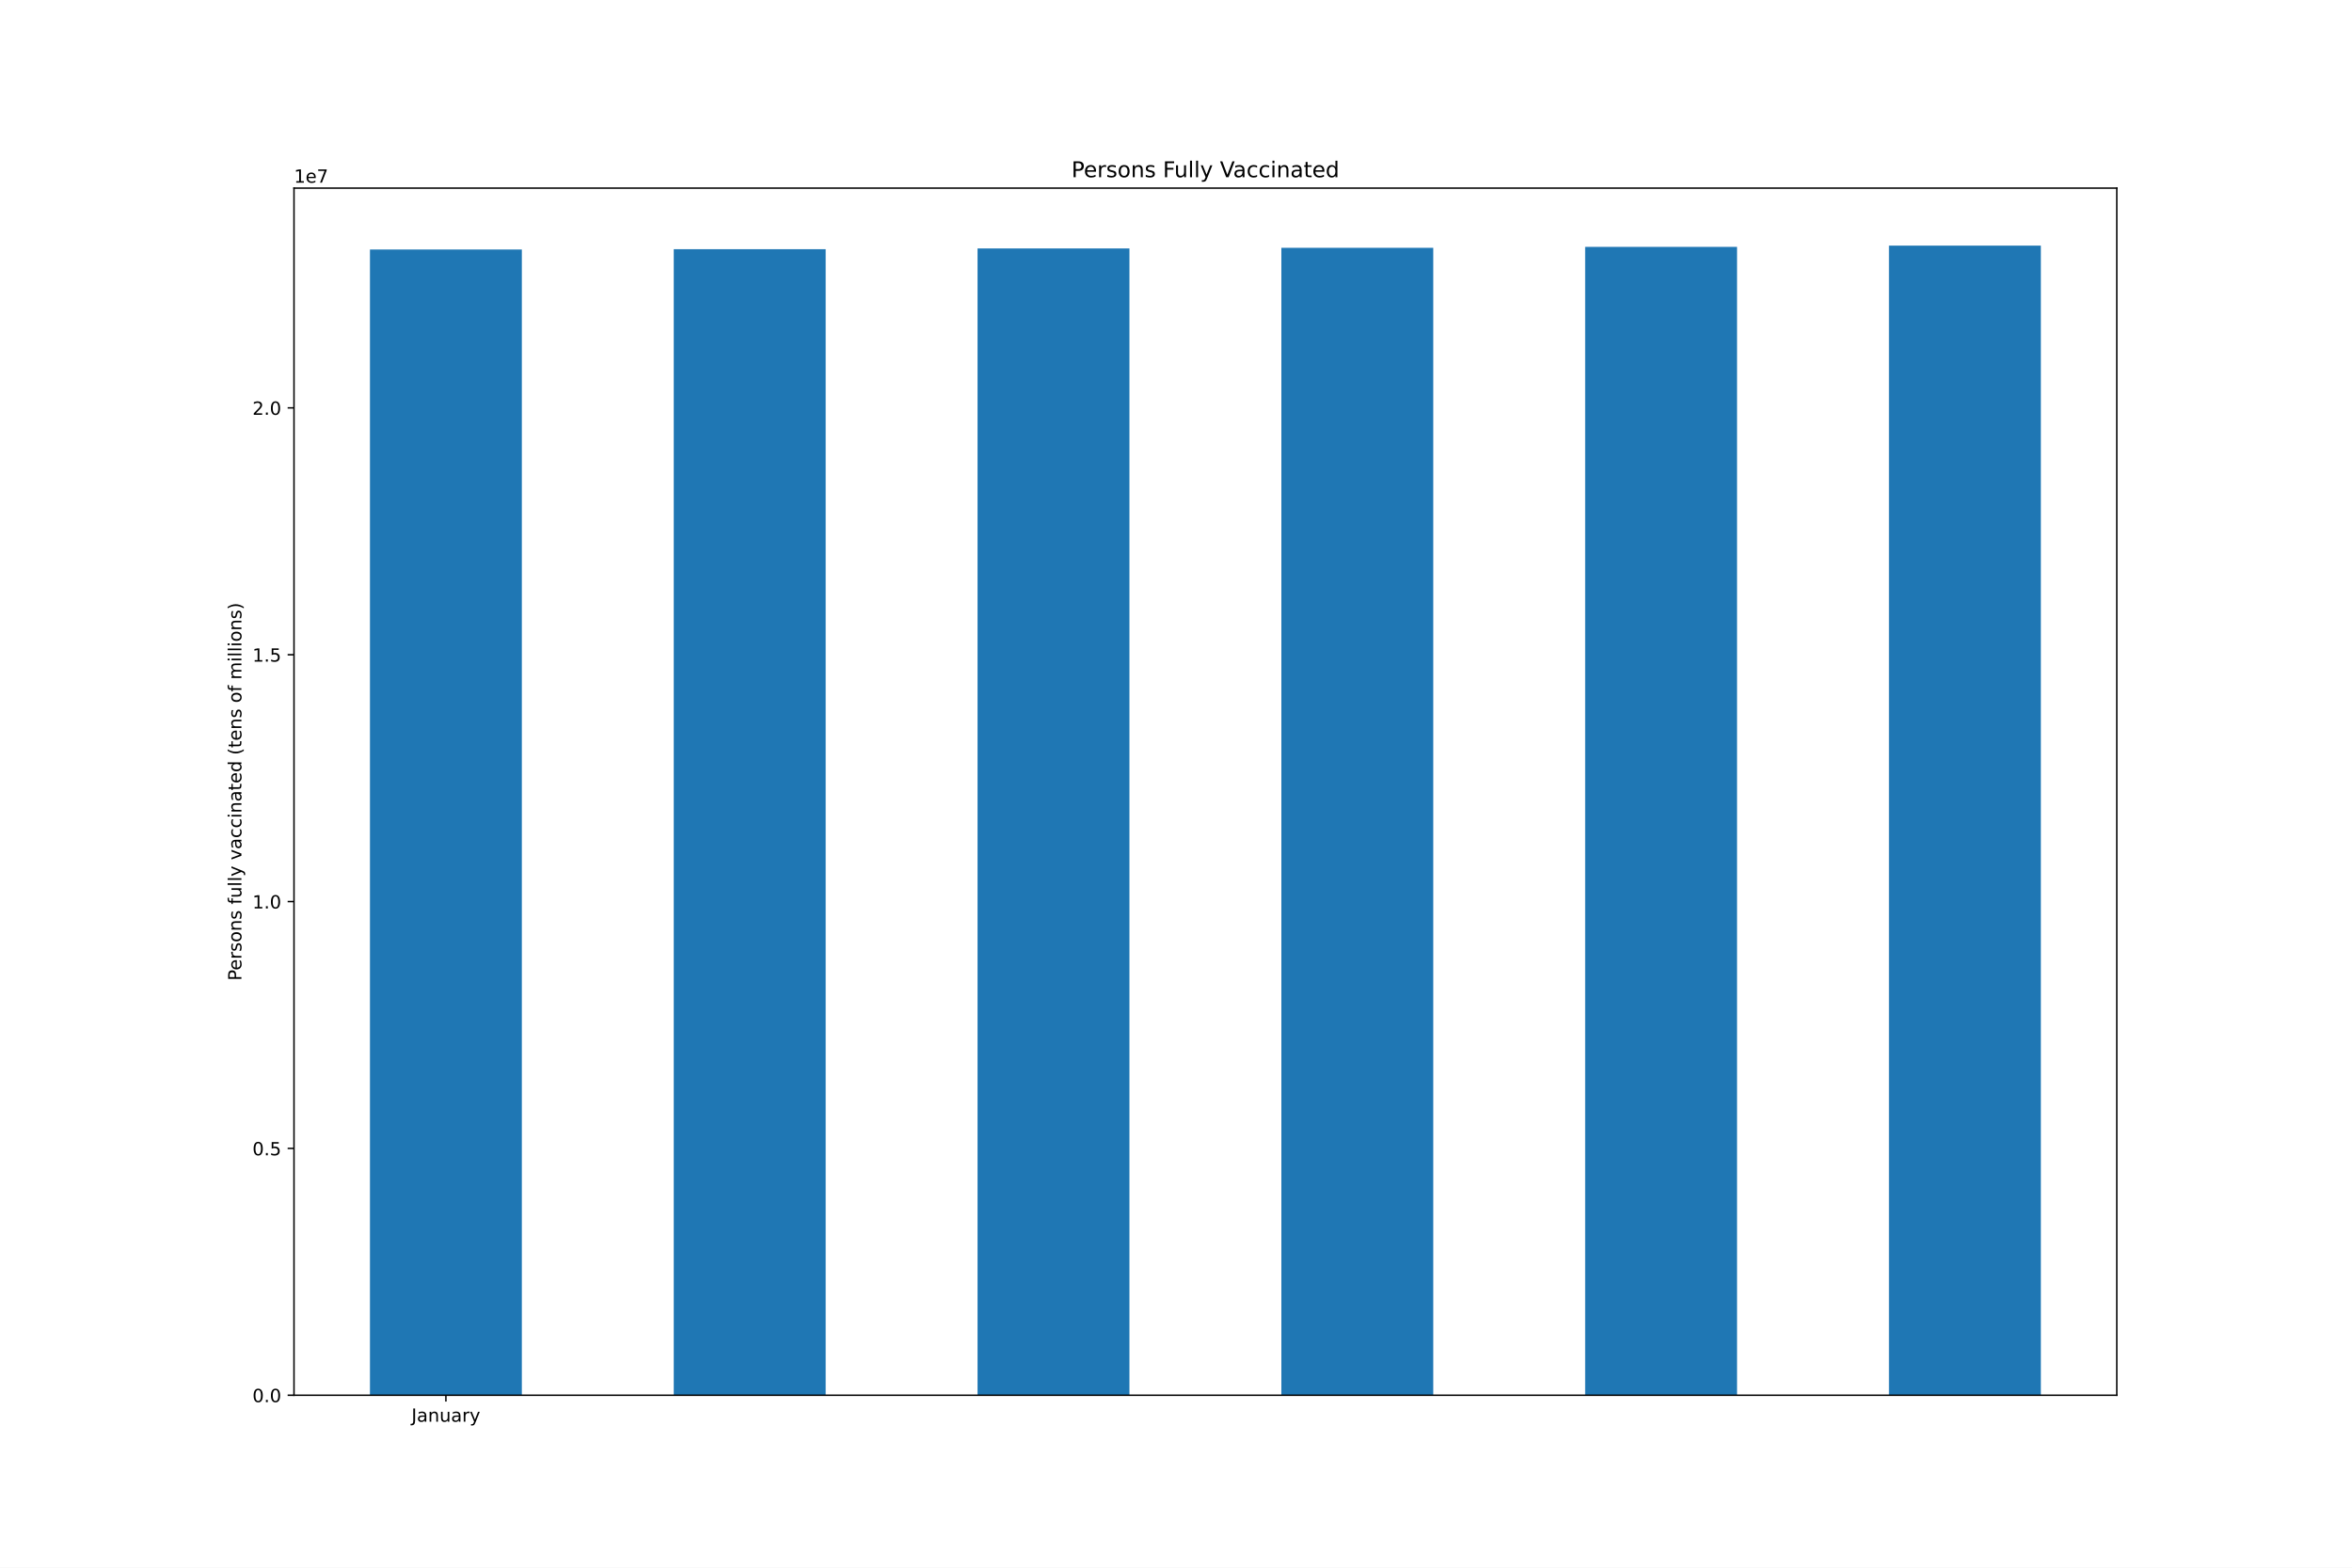
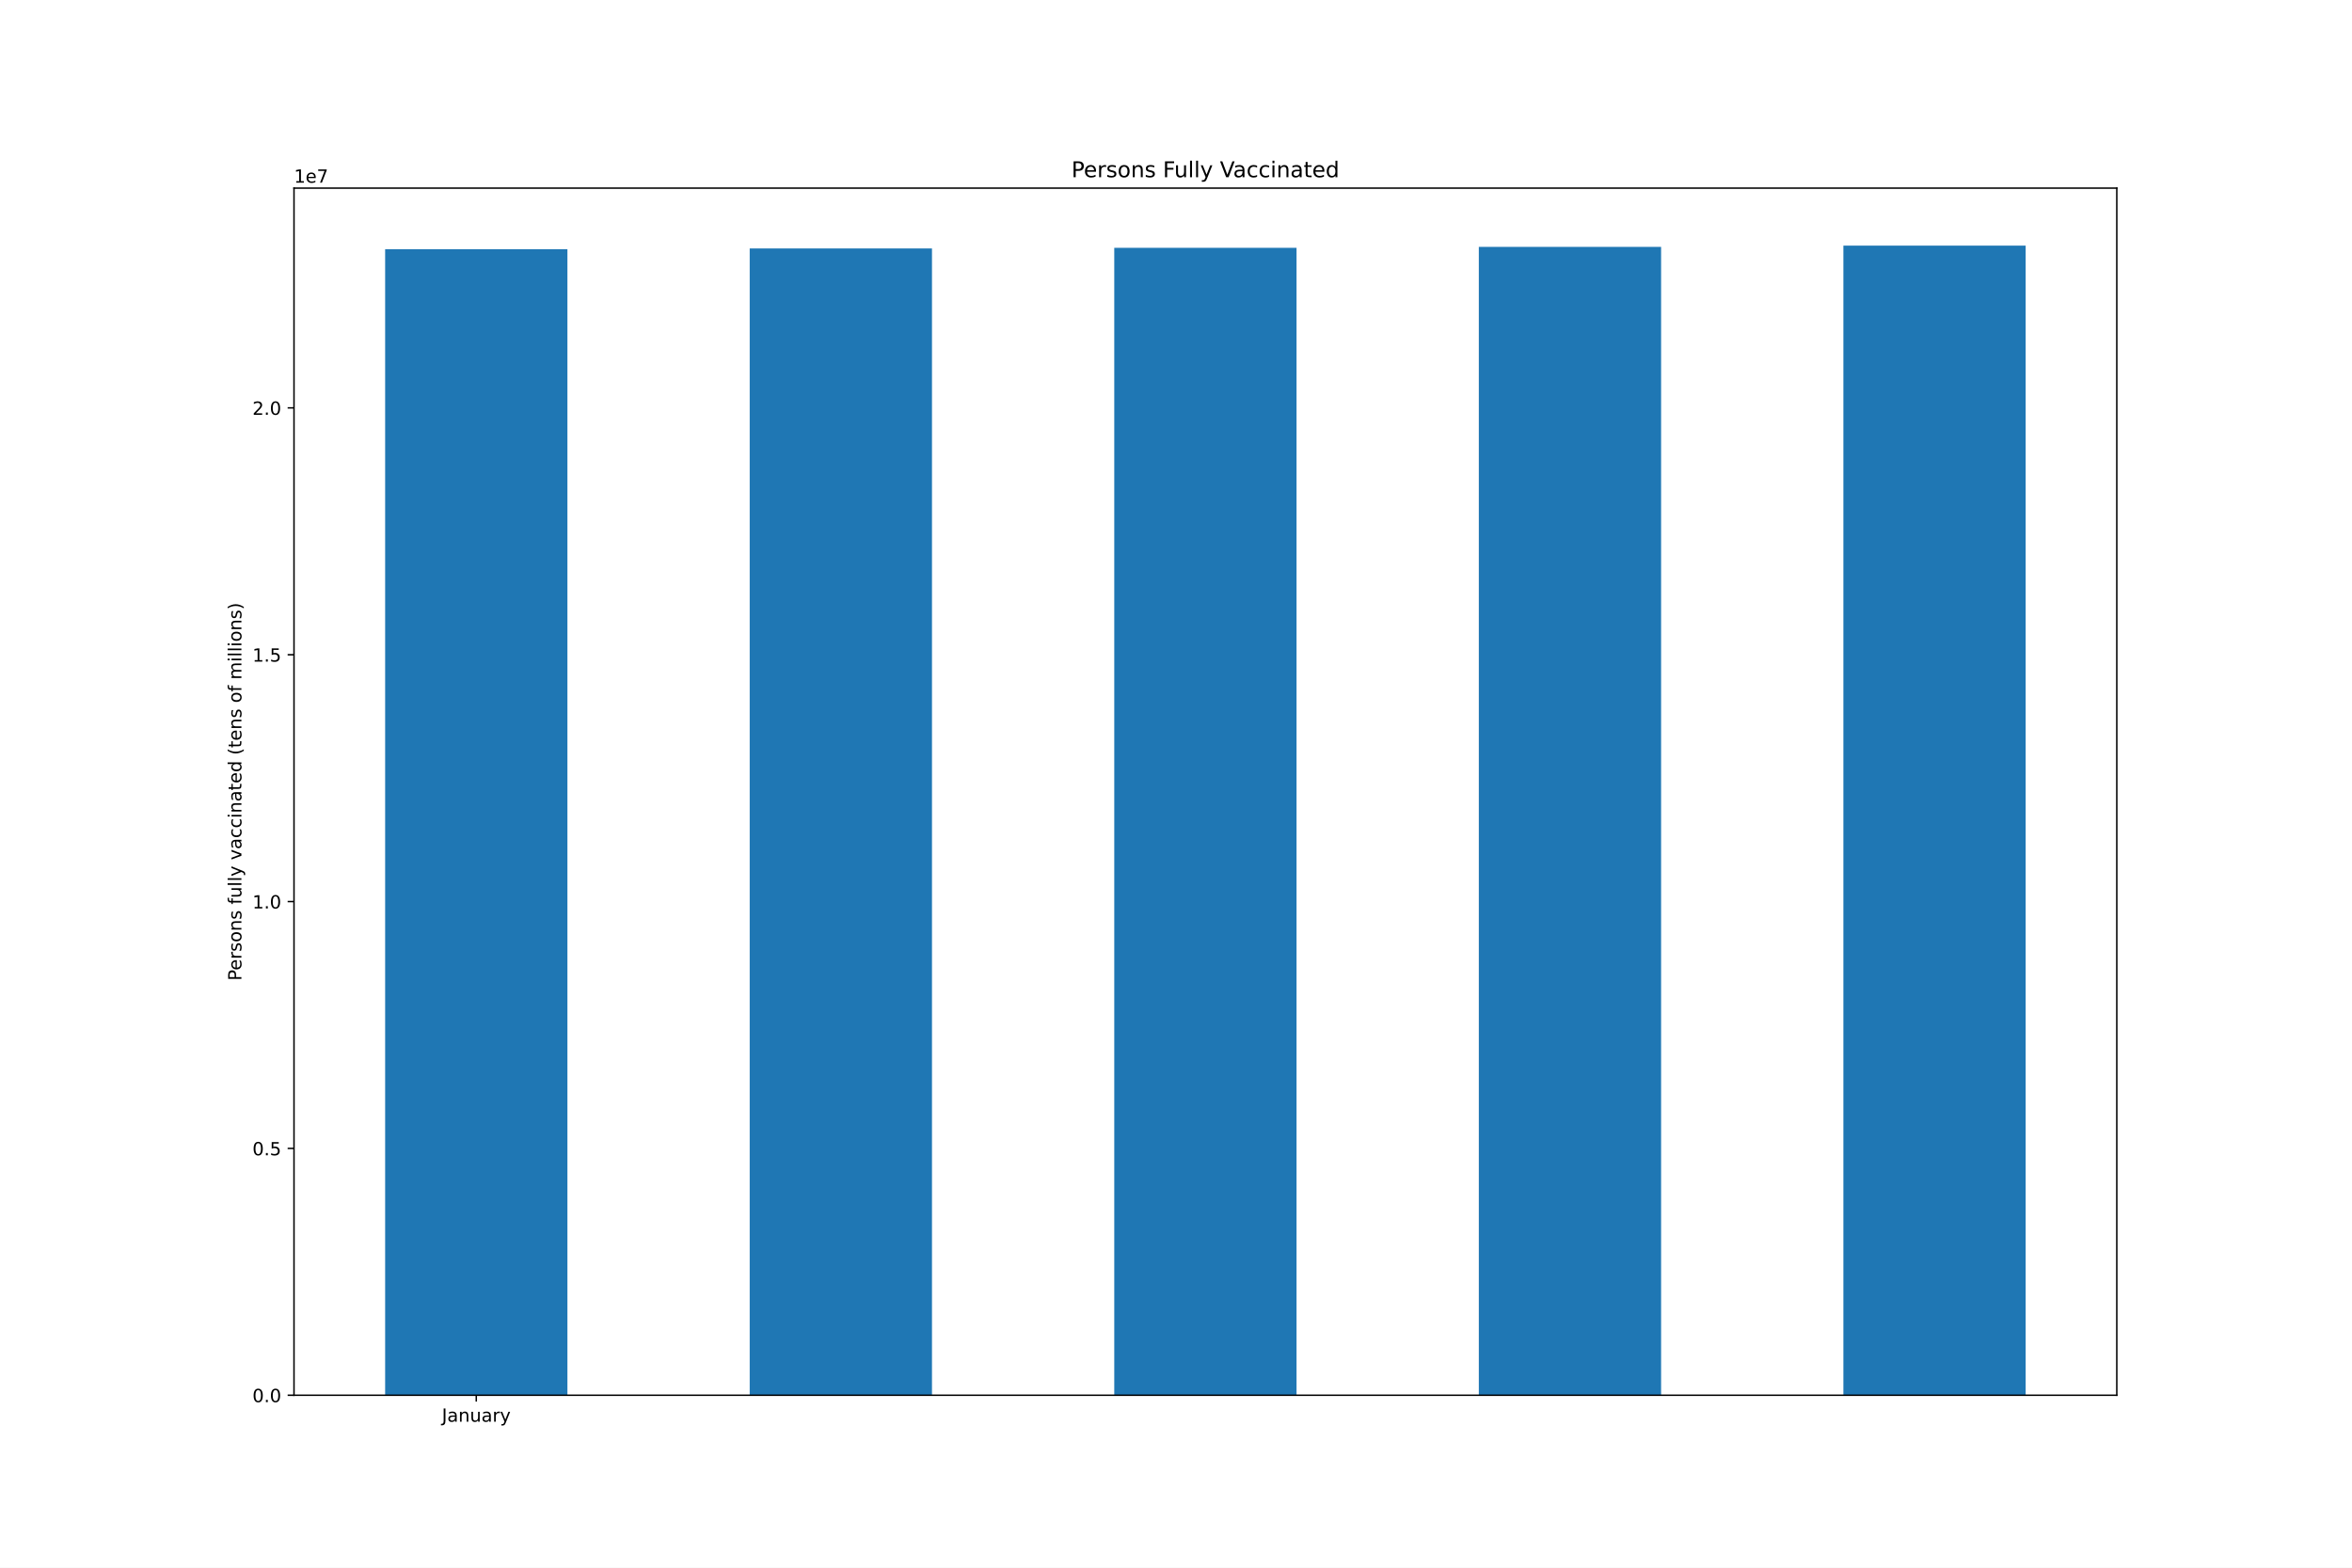
<svg xmlns="http://www.w3.org/2000/svg" xmlns:xlink="http://www.w3.org/1999/xlink" height="864pt" version="1.1" viewBox="0 0 1296 864" width="1296pt">
  <defs>
    <style type="text/css">*{stroke-linecap:butt;stroke-linejoin:round;}</style>
  </defs>
  <g id="figure_1">
    <g id="patch_1">
      <path d="M 0 864  L 1296 864  L 1296 0  L 0 0  z " style="fill:#ffffff;" />
    </g>
    <g id="axes_1">
      <g id="patch_2">
        <path d="M 162 768.96  L 1166.4 768.96  L 1166.4 103.68  L 162 103.68  z " style="fill:#ffffff;" />
      </g>
      <g id="patch_3">
-         <path clip-path="url(#pfe6b2362fd)" d="M 203.85 768.96  L 287.55 768.96  L 287.55 137.503  L 203.85 137.503  z " style="fill:#1f77b4;" />
+         <path clip-path="url(#p47d89aaee4)" d="M 212.22 768.96  L 312.66 768.96  L 312.66 137.326  L 212.22 137.326  z " style="fill:#1f77b4;" />
      </g>
      <g id="patch_4">
-         <path clip-path="url(#pfe6b2362fd)" d="M 371.25 768.96  L 454.95 768.96  L 454.95 137.326  L 371.25 137.326  z " style="fill:#1f77b4;" />
+         <path clip-path="url(#p47d89aaee4)" d="M 413.1 768.96  L 513.54 768.96  L 513.54 136.941  L 413.1 136.941  z " style="fill:#1f77b4;" />
      </g>
      <g id="patch_5">
-         <path clip-path="url(#pfe6b2362fd)" d="M 538.65 768.96  L 622.35 768.96  L 622.35 136.941  L 538.65 136.941  z " style="fill:#1f77b4;" />
+         <path clip-path="url(#p47d89aaee4)" d="M 613.98 768.96  L 714.42 768.96  L 714.42 136.594  L 613.98 136.594  z " style="fill:#1f77b4;" />
      </g>
      <g id="patch_6">
-         <path clip-path="url(#pfe6b2362fd)" d="M 706.05 768.96  L 789.75 768.96  L 789.75 136.594  L 706.05 136.594  z " style="fill:#1f77b4;" />
+         <path clip-path="url(#p47d89aaee4)" d="M 814.86 768.96  L 915.3 768.96  L 915.3 136.065  L 814.86 136.065  z " style="fill:#1f77b4;" />
      </g>
      <g id="patch_7">
-         <path clip-path="url(#pfe6b2362fd)" d="M 873.45 768.96  L 957.15 768.96  L 957.15 136.065  L 873.45 136.065  z " style="fill:#1f77b4;" />
-       </g>
-       <g id="patch_8">
-         <path clip-path="url(#pfe6b2362fd)" d="M 1040.85 768.96  L 1124.55 768.96  L 1124.55 135.36  L 1040.85 135.36  z " style="fill:#1f77b4;" />
+         <path clip-path="url(#p47d89aaee4)" d="M 1015.74 768.96  L 1116.18 768.96  L 1116.18 135.36  L 1015.74 135.36  z " style="fill:#1f77b4;" />
      </g>
      <g id="matplotlib.axis_1">
        <g id="xtick_1">
          <g id="line2d_1">
            <defs>
-               <path d="M 0 0  L 0 3.5  " id="m7ccd2c9cd7" style="stroke:#000000;stroke-width:0.8;" />
-             </defs>
-             <g>
-               <use style="stroke:#000000;stroke-width:0.8;" x="245.7" xlink:href="#m7ccd2c9cd7" y="768.96" />
+               <path d="M 0 0  L 0 3.5  " id="me42953bb58" style="stroke:#000000;stroke-width:0.8;" />
+             </defs>
+             <g>
+               <use style="stroke:#000000;stroke-width:0.8;" x="262.44" xlink:href="#me42953bb58" y="768.96" />
            </g>
          </g>
          <g id="text_1">
-             <g transform="translate(226.7445 783.5584)scale(0.1 -0.1)">
+             <g transform="translate(243.4845 783.5584)scale(0.1 -0.1)">
              <defs>
                <path d="M 628 4666  L 1259 4666  L 1259 325  Q 1259 -519 939 -900  Q 619 -1281 -91 -1281  L -331 -1281  L -331 -750  L -134 -750  Q 284 -750 456 -515  Q 628 -281 628 325  L 628 4666  z " id="DejaVuSans-4a" transform="scale(0.015625)" />
                <path d="M 2194 1759  Q 1497 1759 1228 1600  Q 959 1441 959 1056  Q 959 750 1161 570  Q 1363 391 1709 391  Q 2188 391 2477 730  Q 2766 1069 2766 1631  L 2766 1759  L 2194 1759  z M 3341 1997  L 3341 0  L 2766 0  L 2766 531  Q 2569 213 2275 61  Q 1981 -91 1556 -91  Q 1019 -91 701 211  Q 384 513 384 1019  Q 384 1609 779 1909  Q 1175 2209 1959 2209  L 2766 2209  L 2766 2266  Q 2766 2663 2505 2880  Q 2244 3097 1772 3097  Q 1472 3097 1187 3025  Q 903 2953 641 2809  L 641 3341  Q 956 3463 1253 3523  Q 1550 3584 1831 3584  Q 2591 3584 2966 3190  Q 3341 2797 3341 1997  z " id="DejaVuSans-61" transform="scale(0.015625)" />
                <path d="M 3513 2113  L 3513 0  L 2938 0  L 2938 2094  Q 2938 2591 2744 2837  Q 2550 3084 2163 3084  Q 1697 3084 1428 2787  Q 1159 2491 1159 1978  L 1159 0  L 581 0  L 581 3500  L 1159 3500  L 1159 2956  Q 1366 3272 1645 3428  Q 1925 3584 2291 3584  Q 2894 3584 3203 3211  Q 3513 2838 3513 2113  z " id="DejaVuSans-6e" transform="scale(0.015625)" />
                <path d="M 544 1381  L 544 3500  L 1119 3500  L 1119 1403  Q 1119 906 1312 657  Q 1506 409 1894 409  Q 2359 409 2629 706  Q 2900 1003 2900 1516  L 2900 3500  L 3475 3500  L 3475 0  L 2900 0  L 2900 538  Q 2691 219 2414 64  Q 2138 -91 1772 -91  Q 1169 -91 856 284  Q 544 659 544 1381  z M 1991 3584  L 1991 3584  z " id="DejaVuSans-75" transform="scale(0.015625)" />
                <path d="M 2631 2963  Q 2534 3019 2420 3045  Q 2306 3072 2169 3072  Q 1681 3072 1420 2755  Q 1159 2438 1159 1844  L 1159 0  L 581 0  L 581 3500  L 1159 3500  L 1159 2956  Q 1341 3275 1631 3429  Q 1922 3584 2338 3584  Q 2397 3584 2469 3576  Q 2541 3569 2628 3553  L 2631 2963  z " id="DejaVuSans-72" transform="scale(0.015625)" />
                <path d="M 2059 -325  Q 1816 -950 1584 -1140  Q 1353 -1331 966 -1331  L 506 -1331  L 506 -850  L 844 -850  Q 1081 -850 1212 -737  Q 1344 -625 1503 -206  L 1606 56  L 191 3500  L 800 3500  L 1894 763  L 2988 3500  L 3597 3500  L 2059 -325  z " id="DejaVuSans-79" transform="scale(0.015625)" />
              </defs>
              <use xlink:href="#DejaVuSans-4a" />
              <use x="29.492" xlink:href="#DejaVuSans-61" />
              <use x="90.771" xlink:href="#DejaVuSans-6e" />
              <use x="154.15" xlink:href="#DejaVuSans-75" />
              <use x="217.529" xlink:href="#DejaVuSans-61" />
              <use x="278.809" xlink:href="#DejaVuSans-72" />
              <use x="319.922" xlink:href="#DejaVuSans-79" />
            </g>
          </g>
        </g>
      </g>
      <g id="matplotlib.axis_2">
        <g id="ytick_1">
          <g id="line2d_2">
            <defs>
-               <path d="M 0 0  L -3.5 0  " id="mbdbee9bc04" style="stroke:#000000;stroke-width:0.8;" />
-             </defs>
-             <g>
-               <use style="stroke:#000000;stroke-width:0.8;" x="162" xlink:href="#mbdbee9bc04" y="768.96" />
+               <path d="M 0 0  L -3.5 0  " id="ma0791f944f" style="stroke:#000000;stroke-width:0.8;" />
+             </defs>
+             <g>
+               <use style="stroke:#000000;stroke-width:0.8;" x="162" xlink:href="#ma0791f944f" y="768.96" />
            </g>
          </g>
          <g id="text_2">
            <g transform="translate(139.0969 772.7592)scale(0.1 -0.1)">
              <defs>
                <path d="M 2034 4250  Q 1547 4250 1301 3770  Q 1056 3291 1056 2328  Q 1056 1369 1301 889  Q 1547 409 2034 409  Q 2525 409 2770 889  Q 3016 1369 3016 2328  Q 3016 3291 2770 3770  Q 2525 4250 2034 4250  z M 2034 4750  Q 2819 4750 3233 4129  Q 3647 3509 3647 2328  Q 3647 1150 3233 529  Q 2819 -91 2034 -91  Q 1250 -91 836 529  Q 422 1150 422 2328  Q 422 3509 836 4129  Q 1250 4750 2034 4750  z " id="DejaVuSans-30" transform="scale(0.015625)" />
                <path d="M 684 794  L 1344 794  L 1344 0  L 684 0  L 684 794  z " id="DejaVuSans-2e" transform="scale(0.015625)" />
              </defs>
              <use xlink:href="#DejaVuSans-30" />
              <use x="63.623" xlink:href="#DejaVuSans-2e" />
              <use x="95.41" xlink:href="#DejaVuSans-30" />
            </g>
          </g>
        </g>
        <g id="ytick_2">
          <g id="line2d_3">
            <g>
-               <use style="stroke:#000000;stroke-width:0.8;" x="162" xlink:href="#mbdbee9bc04" y="632.92" />
+               <use style="stroke:#000000;stroke-width:0.8;" x="162" xlink:href="#ma0791f944f" y="632.92" />
            </g>
          </g>
          <g id="text_3">
            <g transform="translate(139.0969 636.7188)scale(0.1 -0.1)">
              <defs>
                <path d="M 691 4666  L 3169 4666  L 3169 4134  L 1269 4134  L 1269 2991  Q 1406 3038 1543 3061  Q 1681 3084 1819 3084  Q 2600 3084 3056 2656  Q 3513 2228 3513 1497  Q 3513 744 3044 326  Q 2575 -91 1722 -91  Q 1428 -91 1123 -41  Q 819 9 494 109  L 494 744  Q 775 591 1075 516  Q 1375 441 1709 441  Q 2250 441 2565 725  Q 2881 1009 2881 1497  Q 2881 1984 2565 2268  Q 2250 2553 1709 2553  Q 1456 2553 1204 2497  Q 953 2441 691 2322  L 691 4666  z " id="DejaVuSans-35" transform="scale(0.015625)" />
              </defs>
              <use xlink:href="#DejaVuSans-30" />
              <use x="63.623" xlink:href="#DejaVuSans-2e" />
              <use x="95.41" xlink:href="#DejaVuSans-35" />
            </g>
          </g>
        </g>
        <g id="ytick_3">
          <g id="line2d_4">
            <g>
-               <use style="stroke:#000000;stroke-width:0.8;" x="162" xlink:href="#mbdbee9bc04" y="496.879" />
+               <use style="stroke:#000000;stroke-width:0.8;" x="162" xlink:href="#ma0791f944f" y="496.879" />
            </g>
          </g>
          <g id="text_4">
            <g transform="translate(139.0969 500.6783)scale(0.1 -0.1)">
              <defs>
                <path d="M 794 531  L 1825 531  L 1825 4091  L 703 3866  L 703 4441  L 1819 4666  L 2450 4666  L 2450 531  L 3481 531  L 3481 0  L 794 0  L 794 531  z " id="DejaVuSans-31" transform="scale(0.015625)" />
              </defs>
              <use xlink:href="#DejaVuSans-31" />
              <use x="63.623" xlink:href="#DejaVuSans-2e" />
              <use x="95.41" xlink:href="#DejaVuSans-30" />
            </g>
          </g>
        </g>
        <g id="ytick_4">
          <g id="line2d_5">
            <g>
-               <use style="stroke:#000000;stroke-width:0.8;" x="162" xlink:href="#mbdbee9bc04" y="360.839" />
+               <use style="stroke:#000000;stroke-width:0.8;" x="162" xlink:href="#ma0791f944f" y="360.839" />
            </g>
          </g>
          <g id="text_5">
            <g transform="translate(139.0969 364.6379)scale(0.1 -0.1)">
              <use xlink:href="#DejaVuSans-31" />
              <use x="63.623" xlink:href="#DejaVuSans-2e" />
              <use x="95.41" xlink:href="#DejaVuSans-35" />
            </g>
          </g>
        </g>
        <g id="ytick_5">
          <g id="line2d_6">
            <g>
-               <use style="stroke:#000000;stroke-width:0.8;" x="162" xlink:href="#mbdbee9bc04" y="224.798" />
+               <use style="stroke:#000000;stroke-width:0.8;" x="162" xlink:href="#ma0791f944f" y="224.798" />
            </g>
          </g>
          <g id="text_6">
            <g transform="translate(139.0969 228.5975)scale(0.1 -0.1)">
              <defs>
                <path d="M 1228 531  L 3431 531  L 3431 0  L 469 0  L 469 531  Q 828 903 1448 1529  Q 2069 2156 2228 2338  Q 2531 2678 2651 2914  Q 2772 3150 2772 3378  Q 2772 3750 2511 3984  Q 2250 4219 1831 4219  Q 1534 4219 1204 4116  Q 875 4013 500 3803  L 500 4441  Q 881 4594 1212 4672  Q 1544 4750 1819 4750  Q 2544 4750 2975 4387  Q 3406 4025 3406 3419  Q 3406 3131 3298 2873  Q 3191 2616 2906 2266  Q 2828 2175 2409 1742  Q 1991 1309 1228 531  z " id="DejaVuSans-32" transform="scale(0.015625)" />
              </defs>
              <use xlink:href="#DejaVuSans-32" />
              <use x="63.623" xlink:href="#DejaVuSans-2e" />
              <use x="95.41" xlink:href="#DejaVuSans-30" />
            </g>
          </g>
        </g>
        <g id="text_7">
          <g transform="translate(133.0172 540.4802)rotate(-90)scale(0.1 -0.1)">
            <defs>
              <path d="M 1259 4147  L 1259 2394  L 2053 2394  Q 2494 2394 2734 2622  Q 2975 2850 2975 3272  Q 2975 3691 2734 3919  Q 2494 4147 2053 4147  L 1259 4147  z M 628 4666  L 2053 4666  Q 2838 4666 3239 4311  Q 3641 3956 3641 3272  Q 3641 2581 3239 2228  Q 2838 1875 2053 1875  L 1259 1875  L 1259 0  L 628 0  L 628 4666  z " id="DejaVuSans-50" transform="scale(0.015625)" />
              <path d="M 3597 1894  L 3597 1613  L 953 1613  Q 991 1019 1311 708  Q 1631 397 2203 397  Q 2534 397 2845 478  Q 3156 559 3463 722  L 3463 178  Q 3153 47 2828 -22  Q 2503 -91 2169 -91  Q 1331 -91 842 396  Q 353 884 353 1716  Q 353 2575 817 3079  Q 1281 3584 2069 3584  Q 2775 3584 3186 3129  Q 3597 2675 3597 1894  z M 3022 2063  Q 3016 2534 2758 2815  Q 2500 3097 2075 3097  Q 1594 3097 1305 2825  Q 1016 2553 972 2059  L 3022 2063  z " id="DejaVuSans-65" transform="scale(0.015625)" />
              <path d="M 2834 3397  L 2834 2853  Q 2591 2978 2328 3040  Q 2066 3103 1784 3103  Q 1356 3103 1142 2972  Q 928 2841 928 2578  Q 928 2378 1081 2264  Q 1234 2150 1697 2047  L 1894 2003  Q 2506 1872 2764 1633  Q 3022 1394 3022 966  Q 3022 478 2636 193  Q 2250 -91 1575 -91  Q 1294 -91 989 -36  Q 684 19 347 128  L 347 722  Q 666 556 975 473  Q 1284 391 1588 391  Q 1994 391 2212 530  Q 2431 669 2431 922  Q 2431 1156 2273 1281  Q 2116 1406 1581 1522  L 1381 1569  Q 847 1681 609 1914  Q 372 2147 372 2553  Q 372 3047 722 3315  Q 1072 3584 1716 3584  Q 2034 3584 2315 3537  Q 2597 3491 2834 3397  z " id="DejaVuSans-73" transform="scale(0.015625)" />
              <path d="M 1959 3097  Q 1497 3097 1228 2736  Q 959 2375 959 1747  Q 959 1119 1226 758  Q 1494 397 1959 397  Q 2419 397 2687 759  Q 2956 1122 2956 1747  Q 2956 2369 2687 2733  Q 2419 3097 1959 3097  z M 1959 3584  Q 2709 3584 3137 3096  Q 3566 2609 3566 1747  Q 3566 888 3137 398  Q 2709 -91 1959 -91  Q 1206 -91 779 398  Q 353 888 353 1747  Q 353 2609 779 3096  Q 1206 3584 1959 3584  z " id="DejaVuSans-6f" transform="scale(0.015625)" />
              <path id="DejaVuSans-20" transform="scale(0.015625)" />
              <path d="M 2375 4863  L 2375 4384  L 1825 4384  Q 1516 4384 1395 4259  Q 1275 4134 1275 3809  L 1275 3500  L 2222 3500  L 2222 3053  L 1275 3053  L 1275 0  L 697 0  L 697 3053  L 147 3053  L 147 3500  L 697 3500  L 697 3744  Q 697 4328 969 4595  Q 1241 4863 1831 4863  L 2375 4863  z " id="DejaVuSans-66" transform="scale(0.015625)" />
              <path d="M 603 4863  L 1178 4863  L 1178 0  L 603 0  L 603 4863  z " id="DejaVuSans-6c" transform="scale(0.015625)" />
              <path d="M 191 3500  L 800 3500  L 1894 563  L 2988 3500  L 3597 3500  L 2284 0  L 1503 0  L 191 3500  z " id="DejaVuSans-76" transform="scale(0.015625)" />
              <path d="M 3122 3366  L 3122 2828  Q 2878 2963 2633 3030  Q 2388 3097 2138 3097  Q 1578 3097 1268 2742  Q 959 2388 959 1747  Q 959 1106 1268 751  Q 1578 397 2138 397  Q 2388 397 2633 464  Q 2878 531 3122 666  L 3122 134  Q 2881 22 2623 -34  Q 2366 -91 2075 -91  Q 1284 -91 818 406  Q 353 903 353 1747  Q 353 2603 823 3093  Q 1294 3584 2113 3584  Q 2378 3584 2631 3529  Q 2884 3475 3122 3366  z " id="DejaVuSans-63" transform="scale(0.015625)" />
              <path d="M 603 3500  L 1178 3500  L 1178 0  L 603 0  L 603 3500  z M 603 4863  L 1178 4863  L 1178 4134  L 603 4134  L 603 4863  z " id="DejaVuSans-69" transform="scale(0.015625)" />
              <path d="M 1172 4494  L 1172 3500  L 2356 3500  L 2356 3053  L 1172 3053  L 1172 1153  Q 1172 725 1289 603  Q 1406 481 1766 481  L 2356 481  L 2356 0  L 1766 0  Q 1100 0 847 248  Q 594 497 594 1153  L 594 3053  L 172 3053  L 172 3500  L 594 3500  L 594 4494  L 1172 4494  z " id="DejaVuSans-74" transform="scale(0.015625)" />
              <path d="M 2906 2969  L 2906 4863  L 3481 4863  L 3481 0  L 2906 0  L 2906 525  Q 2725 213 2448 61  Q 2172 -91 1784 -91  Q 1150 -91 751 415  Q 353 922 353 1747  Q 353 2572 751 3078  Q 1150 3584 1784 3584  Q 2172 3584 2448 3432  Q 2725 3281 2906 2969  z M 947 1747  Q 947 1113 1208 752  Q 1469 391 1925 391  Q 2381 391 2643 752  Q 2906 1113 2906 1747  Q 2906 2381 2643 2742  Q 2381 3103 1925 3103  Q 1469 3103 1208 2742  Q 947 2381 947 1747  z " id="DejaVuSans-64" transform="scale(0.015625)" />
              <path d="M 1984 4856  Q 1566 4138 1362 3434  Q 1159 2731 1159 2009  Q 1159 1288 1364 580  Q 1569 -128 1984 -844  L 1484 -844  Q 1016 -109 783 600  Q 550 1309 550 2009  Q 550 2706 781 3412  Q 1013 4119 1484 4856  L 1984 4856  z " id="DejaVuSans-28" transform="scale(0.015625)" />
              <path d="M 3328 2828  Q 3544 3216 3844 3400  Q 4144 3584 4550 3584  Q 5097 3584 5394 3201  Q 5691 2819 5691 2113  L 5691 0  L 5113 0  L 5113 2094  Q 5113 2597 4934 2840  Q 4756 3084 4391 3084  Q 3944 3084 3684 2787  Q 3425 2491 3425 1978  L 3425 0  L 2847 0  L 2847 2094  Q 2847 2600 2669 2842  Q 2491 3084 2119 3084  Q 1678 3084 1418 2786  Q 1159 2488 1159 1978  L 1159 0  L 581 0  L 581 3500  L 1159 3500  L 1159 2956  Q 1356 3278 1631 3431  Q 1906 3584 2284 3584  Q 2666 3584 2933 3390  Q 3200 3197 3328 2828  z " id="DejaVuSans-6d" transform="scale(0.015625)" />
              <path d="M 513 4856  L 1013 4856  Q 1481 4119 1714 3412  Q 1947 2706 1947 2009  Q 1947 1309 1714 600  Q 1481 -109 1013 -844  L 513 -844  Q 928 -128 1133 580  Q 1338 1288 1338 2009  Q 1338 2731 1133 3434  Q 928 4138 513 4856  z " id="DejaVuSans-29" transform="scale(0.015625)" />
            </defs>
            <use xlink:href="#DejaVuSans-50" />
            <use x="56.678" xlink:href="#DejaVuSans-65" />
            <use x="118.201" xlink:href="#DejaVuSans-72" />
            <use x="159.314" xlink:href="#DejaVuSans-73" />
            <use x="211.414" xlink:href="#DejaVuSans-6f" />
            <use x="272.596" xlink:href="#DejaVuSans-6e" />
            <use x="335.975" xlink:href="#DejaVuSans-73" />
            <use x="388.074" xlink:href="#DejaVuSans-20" />
            <use x="419.861" xlink:href="#DejaVuSans-66" />
            <use x="455.066" xlink:href="#DejaVuSans-75" />
            <use x="518.445" xlink:href="#DejaVuSans-6c" />
            <use x="546.229" xlink:href="#DejaVuSans-6c" />
            <use x="574.012" xlink:href="#DejaVuSans-79" />
            <use x="633.191" xlink:href="#DejaVuSans-20" />
            <use x="664.979" xlink:href="#DejaVuSans-76" />
            <use x="724.158" xlink:href="#DejaVuSans-61" />
            <use x="785.438" xlink:href="#DejaVuSans-63" />
            <use x="840.418" xlink:href="#DejaVuSans-63" />
            <use x="895.398" xlink:href="#DejaVuSans-69" />
            <use x="923.182" xlink:href="#DejaVuSans-6e" />
            <use x="986.561" xlink:href="#DejaVuSans-61" />
            <use x="1047.84" xlink:href="#DejaVuSans-74" />
            <use x="1087.049" xlink:href="#DejaVuSans-65" />
            <use x="1148.572" xlink:href="#DejaVuSans-64" />
            <use x="1212.049" xlink:href="#DejaVuSans-20" />
            <use x="1243.836" xlink:href="#DejaVuSans-28" />
            <use x="1282.85" xlink:href="#DejaVuSans-74" />
            <use x="1322.059" xlink:href="#DejaVuSans-65" />
            <use x="1383.582" xlink:href="#DejaVuSans-6e" />
            <use x="1446.961" xlink:href="#DejaVuSans-73" />
            <use x="1499.061" xlink:href="#DejaVuSans-20" />
            <use x="1530.848" xlink:href="#DejaVuSans-6f" />
            <use x="1592.029" xlink:href="#DejaVuSans-66" />
            <use x="1627.234" xlink:href="#DejaVuSans-20" />
            <use x="1659.021" xlink:href="#DejaVuSans-6d" />
            <use x="1756.434" xlink:href="#DejaVuSans-69" />
            <use x="1784.217" xlink:href="#DejaVuSans-6c" />
            <use x="1812" xlink:href="#DejaVuSans-6c" />
            <use x="1839.783" xlink:href="#DejaVuSans-69" />
            <use x="1867.566" xlink:href="#DejaVuSans-6f" />
            <use x="1928.748" xlink:href="#DejaVuSans-6e" />
            <use x="1992.127" xlink:href="#DejaVuSans-73" />
            <use x="2044.227" xlink:href="#DejaVuSans-29" />
          </g>
        </g>
        <g id="text_8">
          <g transform="translate(162 100.68)scale(0.1 -0.1)">
            <defs>
              <path d="M 525 4666  L 3525 4666  L 3525 4397  L 1831 0  L 1172 0  L 2766 4134  L 525 4134  L 525 4666  z " id="DejaVuSans-37" transform="scale(0.015625)" />
            </defs>
            <use xlink:href="#DejaVuSans-31" />
            <use x="63.623" xlink:href="#DejaVuSans-65" />
            <use x="125.146" xlink:href="#DejaVuSans-37" />
          </g>
        </g>
      </g>
+       <g id="patch_8">
+         <path d="M 162 768.96  L 162 103.68  " style="fill:none;stroke:#000000;stroke-linecap:square;stroke-linejoin:miter;stroke-width:0.8;" />
+       </g>
      <g id="patch_9">
-         <path d="M 162 768.96  L 162 103.68  " style="fill:none;stroke:#000000;stroke-linecap:square;stroke-linejoin:miter;stroke-width:0.8;" />
+         <path d="M 1166.4 768.96  L 1166.4 103.68  " style="fill:none;stroke:#000000;stroke-linecap:square;stroke-linejoin:miter;stroke-width:0.8;" />
      </g>
      <g id="patch_10">
-         <path d="M 1166.4 768.96  L 1166.4 103.68  " style="fill:none;stroke:#000000;stroke-linecap:square;stroke-linejoin:miter;stroke-width:0.8;" />
+         <path d="M 162 768.96  L 1166.4 768.96  " style="fill:none;stroke:#000000;stroke-linecap:square;stroke-linejoin:miter;stroke-width:0.8;" />
      </g>
      <g id="patch_11">
-         <path d="M 162 768.96  L 1166.4 768.96  " style="fill:none;stroke:#000000;stroke-linecap:square;stroke-linejoin:miter;stroke-width:0.8;" />
-       </g>
-       <g id="patch_12">
        <path d="M 162 103.68  L 1166.4 103.68  " style="fill:none;stroke:#000000;stroke-linecap:square;stroke-linejoin:miter;stroke-width:0.8;" />
      </g>
      <g id="text_9">
        <g transform="translate(590.3803 97.68)scale(0.12 -0.12)">
          <defs>
            <path d="M 628 4666  L 3309 4666  L 3309 4134  L 1259 4134  L 1259 2759  L 3109 2759  L 3109 2228  L 1259 2228  L 1259 0  L 628 0  L 628 4666  z " id="DejaVuSans-46" transform="scale(0.015625)" />
            <path d="M 1831 0  L 50 4666  L 709 4666  L 2188 738  L 3669 4666  L 4325 4666  L 2547 0  L 1831 0  z " id="DejaVuSans-56" transform="scale(0.015625)" />
          </defs>
          <use xlink:href="#DejaVuSans-50" />
          <use x="56.678" xlink:href="#DejaVuSans-65" />
          <use x="118.201" xlink:href="#DejaVuSans-72" />
          <use x="159.314" xlink:href="#DejaVuSans-73" />
          <use x="211.414" xlink:href="#DejaVuSans-6f" />
          <use x="272.596" xlink:href="#DejaVuSans-6e" />
          <use x="335.975" xlink:href="#DejaVuSans-73" />
          <use x="388.074" xlink:href="#DejaVuSans-20" />
          <use x="419.861" xlink:href="#DejaVuSans-46" />
          <use x="471.881" xlink:href="#DejaVuSans-75" />
          <use x="535.26" xlink:href="#DejaVuSans-6c" />
          <use x="563.043" xlink:href="#DejaVuSans-6c" />
          <use x="590.826" xlink:href="#DejaVuSans-79" />
          <use x="650.006" xlink:href="#DejaVuSans-20" />
          <use x="681.793" xlink:href="#DejaVuSans-56" />
          <use x="742.451" xlink:href="#DejaVuSans-61" />
          <use x="803.73" xlink:href="#DejaVuSans-63" />
          <use x="858.711" xlink:href="#DejaVuSans-63" />
          <use x="913.691" xlink:href="#DejaVuSans-69" />
          <use x="941.475" xlink:href="#DejaVuSans-6e" />
          <use x="1004.854" xlink:href="#DejaVuSans-61" />
          <use x="1066.133" xlink:href="#DejaVuSans-74" />
          <use x="1105.342" xlink:href="#DejaVuSans-65" />
          <use x="1166.865" xlink:href="#DejaVuSans-64" />
        </g>
      </g>
    </g>
  </g>
  <defs>
-     <clipPath id="pfe6b2362fd">
+     <clipPath id="p47d89aaee4">
      <rect height="665.28" width="1004.4" x="162" y="103.68" />
    </clipPath>
  </defs>
</svg>
